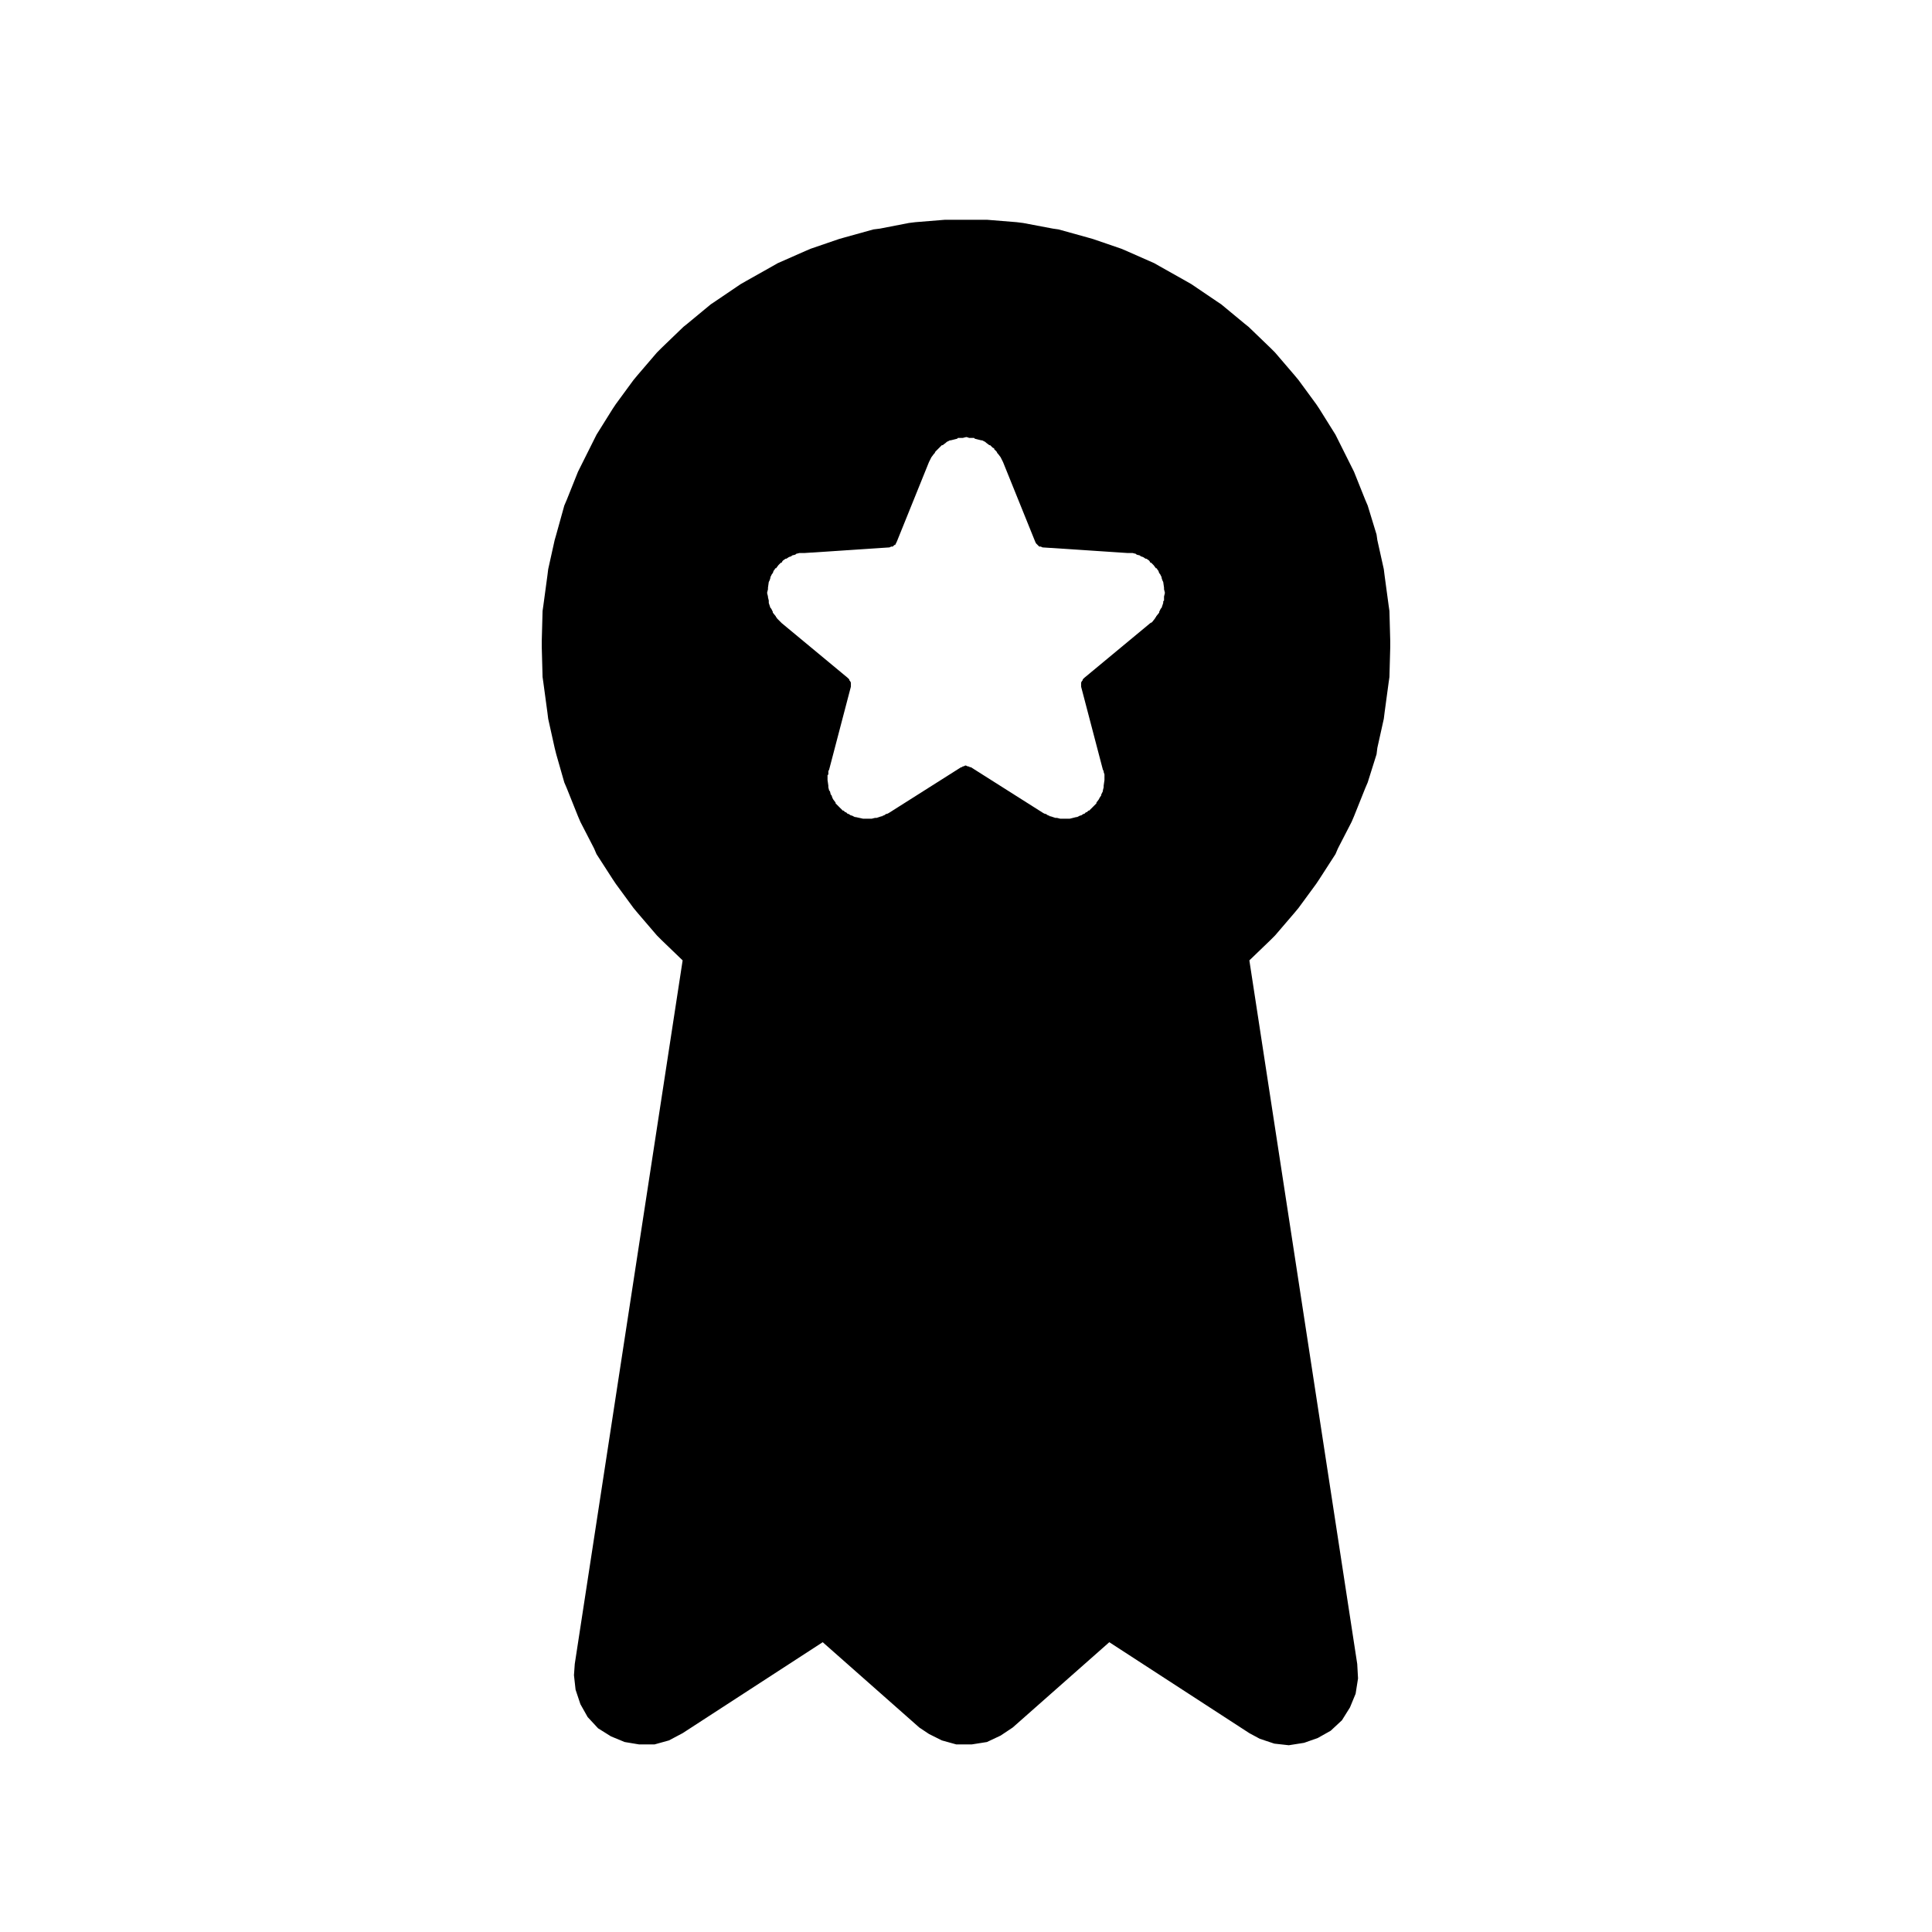
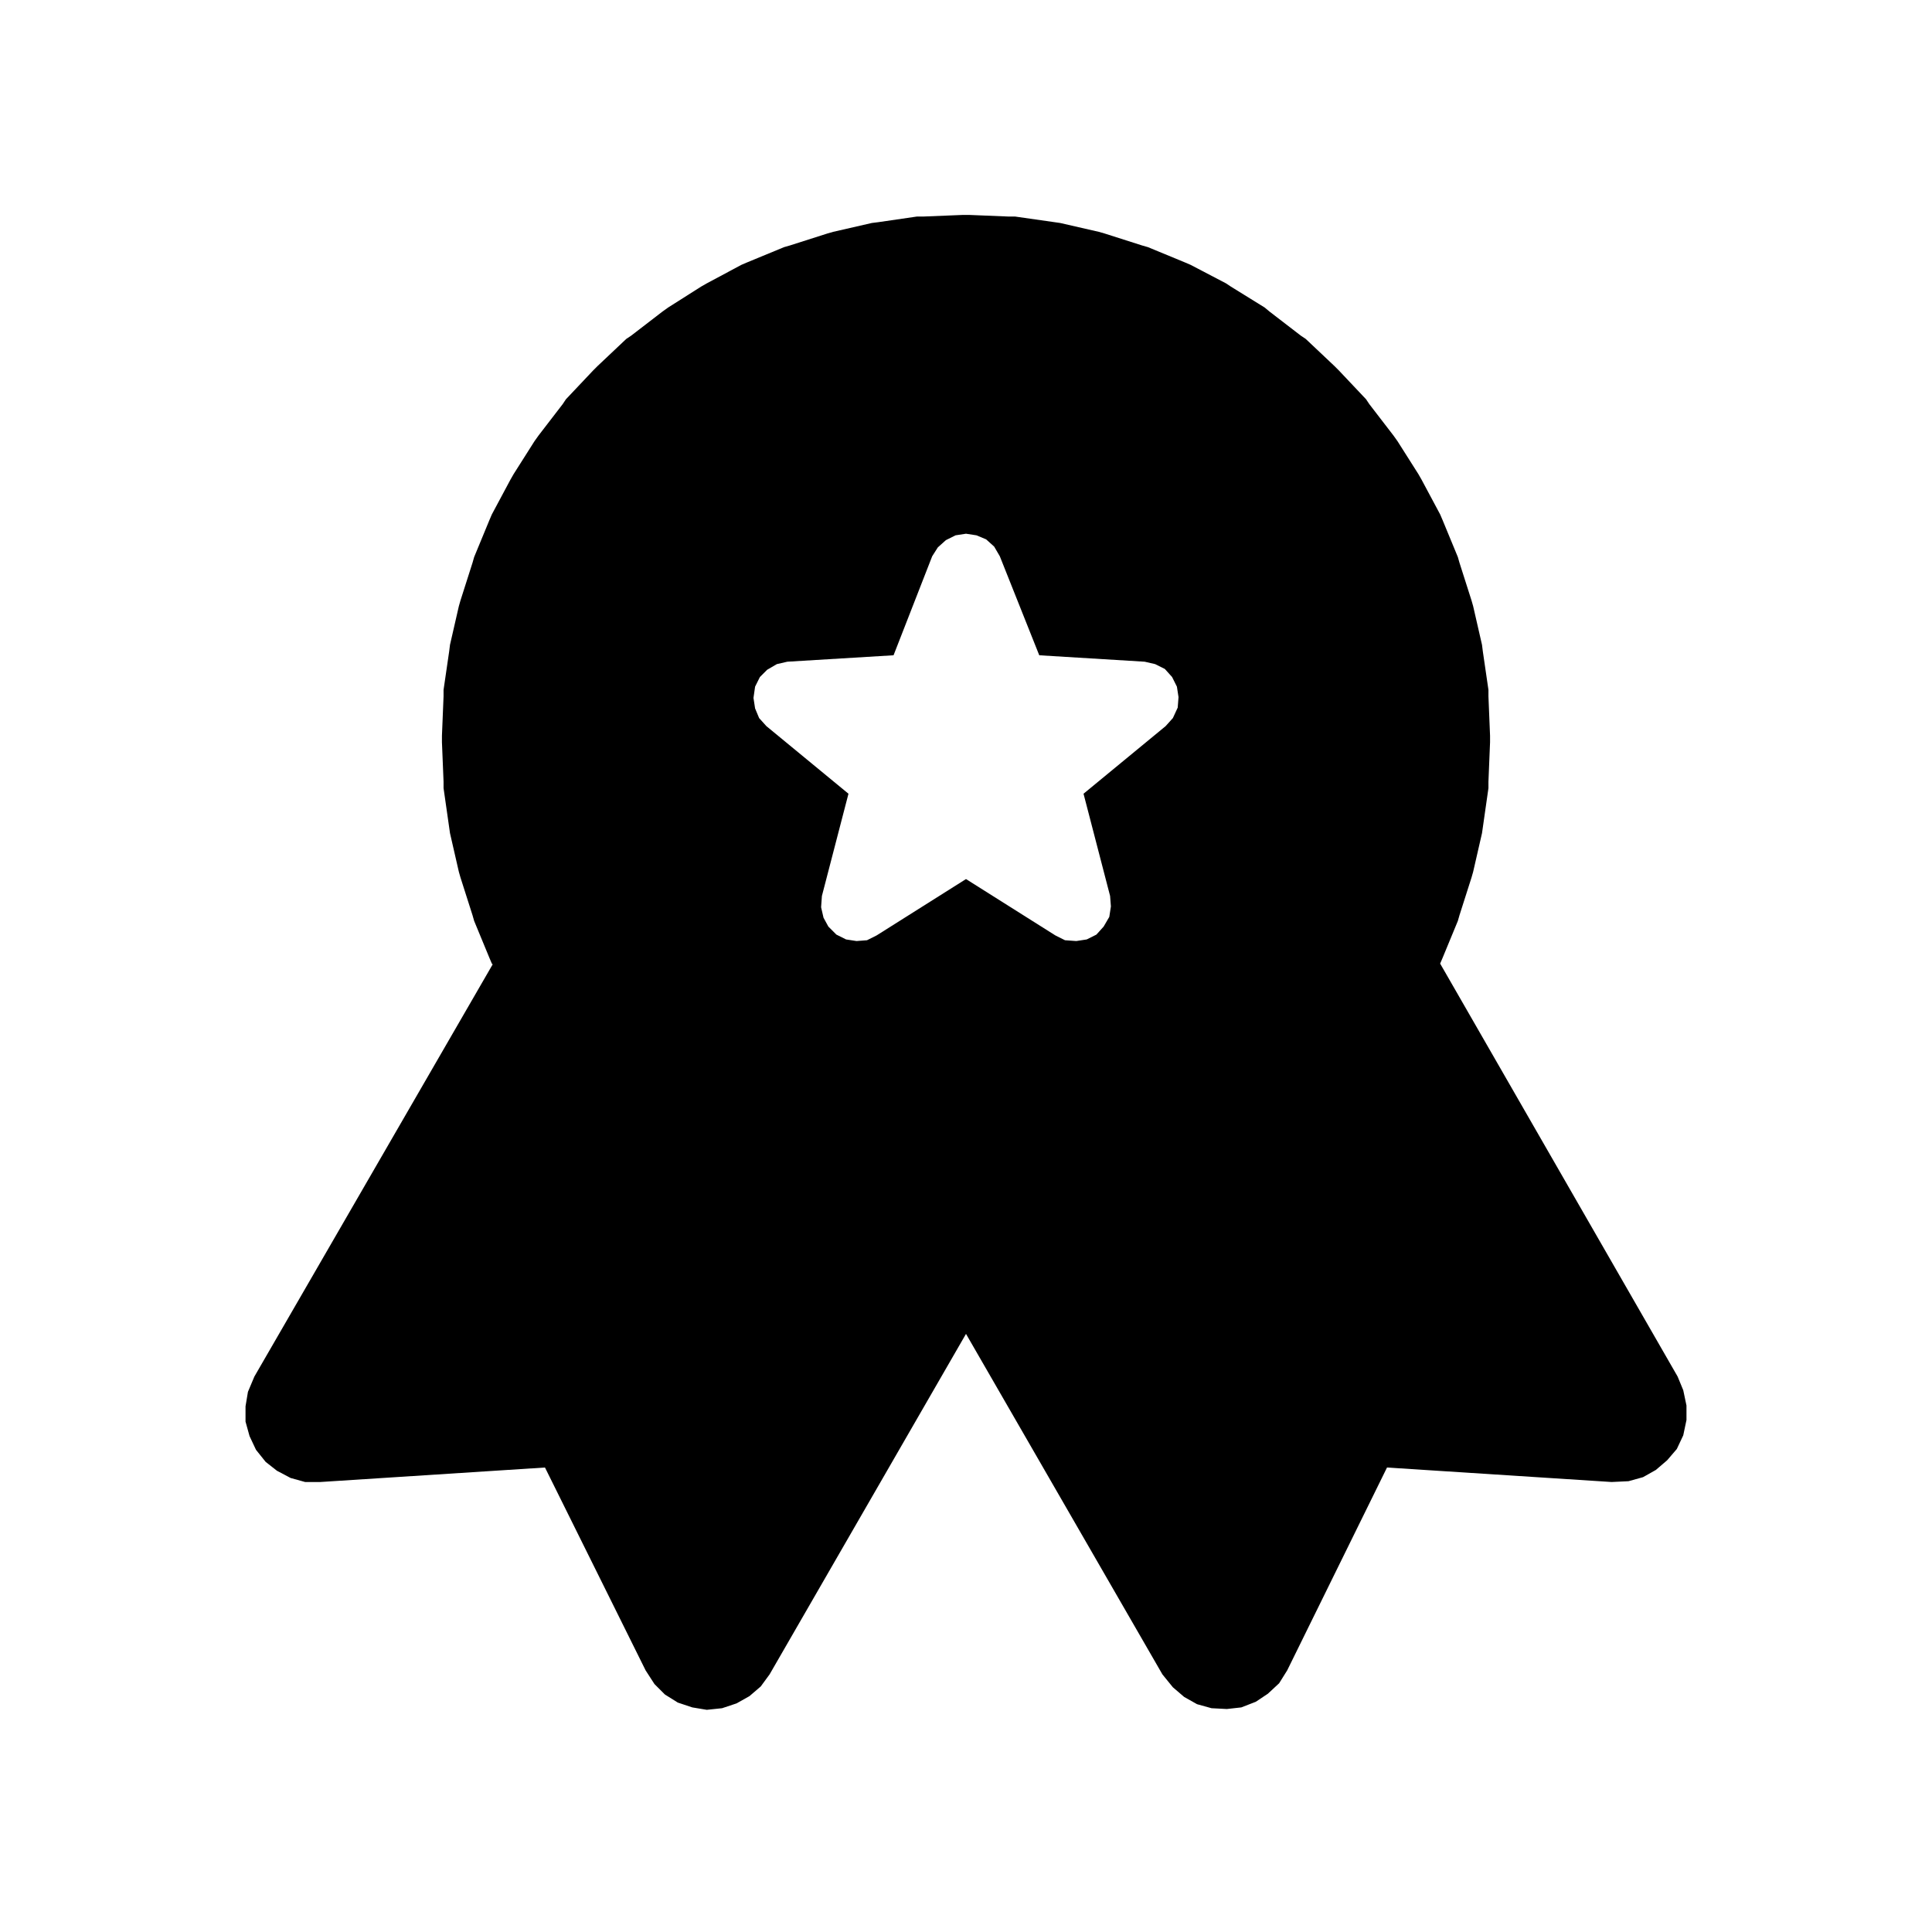
<svg xmlns="http://www.w3.org/2000/svg" viewBox="0 0 24 24" width="24" height="24" fill="currentColor">
-   <path d="M12.26 2.73L12.63 2.76L12.71 2.77L13.08 2.84L13.15 2.85L13.51 2.95L13.58 2.97L13.93 3.09L14 3.12L14.34 3.27L14.41 3.31L14.73 3.49L14.8 3.53L15.11 3.74L15.17 3.78L15.46 4.02L15.51 4.06L15.78 4.32L15.84 4.38L16.08 4.66L16.13 4.72L16.35 5.02L16.39 5.08L16.59 5.4L16.62 5.46L16.79 5.8L16.82 5.86L16.96 6.21L16.99 6.28L17.1 6.64L17.11 6.71L17.19 7.07L17.2 7.15L17.25 7.52L17.26 7.59L17.27 7.96L17.27 8.04L17.26 8.41L17.25 8.48L17.2 8.85L17.19 8.93L17.11 9.29L17.1 9.37L16.99 9.72L16.96 9.79L16.82 10.14L16.79 10.21L16.62 10.54L16.59 10.61L16.39 10.92L16.35 10.98L16.13 11.28L16.08 11.34L15.84 11.62L15.78 11.68L15.51 11.94L15.48 11.97L15.51 11.94L15.52 11.93L16.86 20.67L16.87 20.85L16.84 21.04L16.77 21.21L16.67 21.37L16.53 21.5L16.37 21.59L16.2 21.65L16.01 21.68L15.83 21.66L15.65 21.6L15.52 21.53L13.78 20.4L12.58 21.46L12.43 21.56L12.26 21.64L12.07 21.67L11.88 21.67L11.7 21.62L11.54 21.54L11.42 21.46L10.22 20.4L8.48 21.53L8.31 21.62L8.13 21.67L7.94 21.67L7.76 21.64L7.59 21.57L7.43 21.47L7.3 21.33L7.21 21.17L7.15 20.99L7.13 20.81L7.14 20.67L8.48 11.93L8.49 11.94L8.52 11.97L8.49 11.94L8.22 11.68L8.16 11.62L7.92 11.34L7.87 11.28L7.65 10.98L7.61 10.92L7.41 10.61L7.38 10.54L7.21 10.21L7.18 10.14L7.04 9.79L7.01 9.72L6.91 9.37L6.89 9.29L6.81 8.93L6.8 8.85L6.75 8.48L6.74 8.41L6.73 8.04L6.73 7.96L6.74 7.59L6.75 7.52L6.8 7.15L6.81 7.07L6.89 6.71L6.91 6.64L7.01 6.28L7.04 6.21L7.18 5.86L7.21 5.8L7.38 5.46L7.41 5.4L7.61 5.08L7.65 5.02L7.87 4.72L7.92 4.66L8.16 4.38L8.22 4.32L8.49 4.06L8.54 4.02L8.83 3.78L8.89 3.74L9.2 3.53L9.27 3.49L9.59 3.31L9.66 3.27L10 3.12L10.07 3.09L10.42 2.97L10.49 2.95L10.85 2.85L10.93 2.84L11.29 2.77L11.37 2.76L11.74 2.73L11.81 2.73L12.19 2.73ZM12 5.43L11.96 5.44L11.95 5.44L11.92 5.44L11.91 5.44L11.9 5.44L11.89 5.45L11.81 5.47L11.8 5.47L11.76 5.49L11.75 5.5L11.71 5.53L11.7 5.53L11.68 5.55L11.67 5.56L11.66 5.57L11.65 5.58L11.63 5.6L11.62 5.61L11.61 5.63L11.6 5.64L11.57 5.68L11.56 5.7L11.54 5.74L11.14 6.73L11.13 6.75L11.12 6.77L11.11 6.77L11.09 6.79L11.07 6.79L11.05 6.8L11.05 6.8L9.99 6.87L9.98 6.87L9.97 6.87L9.94 6.87L9.93 6.87L9.89 6.88L9.88 6.89L9.84 6.9L9.83 6.91L9.8 6.92L9.77 6.94L9.76 6.94L9.73 6.96L9.72 6.97L9.71 6.99L9.7 6.99L9.68 7.01L9.67 7.02L9.64 7.06L9.63 7.06L9.62 7.08L9.61 7.09L9.6 7.12L9.59 7.13L9.57 7.17L9.57 7.18L9.56 7.21L9.55 7.23L9.54 7.3L9.54 7.31L9.54 7.31L9.54 7.32L9.53 7.36L9.53 7.37L9.54 7.41L9.54 7.42L9.55 7.46L9.55 7.47L9.55 7.48L9.55 7.49L9.55 7.49L9.57 7.55L9.58 7.56L9.6 7.6L9.6 7.61L9.64 7.66L9.64 7.66L9.64 7.67L9.65 7.67L9.65 7.67L9.65 7.68L9.65 7.68L9.7 7.73L9.71 7.74L10.53 8.42L10.54 8.43L10.55 8.44L10.55 8.45L10.56 8.46L10.57 8.48L10.57 8.49L10.57 8.51L10.57 8.51L10.57 8.52L10.57 8.53L10.3 9.56L10.29 9.58L10.29 9.59L10.29 9.62L10.28 9.63L10.28 9.67L10.28 9.69L10.29 9.76L10.29 9.78L10.3 9.82L10.31 9.83L10.32 9.87L10.33 9.88L10.34 9.91L10.35 9.93L10.38 9.97L10.38 9.98L10.42 10.02L10.43 10.03L10.47 10.07L10.48 10.07L10.5 10.09L10.51 10.09L10.53 10.11L10.54 10.11L10.57 10.13L10.58 10.13L10.62 10.15L10.63 10.15L10.72 10.17L10.74 10.17L10.77 10.17L10.78 10.17L10.82 10.17L10.83 10.17L10.87 10.16L10.88 10.16L10.88 10.16L10.89 10.16L10.95 10.14L10.96 10.14L10.97 10.13L10.98 10.13L11.01 10.11L11.02 10.11L11.04 10.1L11.94 9.53L11.95 9.53L11.96 9.52L11.96 9.52L11.97 9.52L11.99 9.51L12 9.51L12.02 9.52L12.03 9.52L12.03 9.52L12.05 9.53L12.06 9.53L12.96 10.1L12.98 10.11L12.99 10.11L13.02 10.13L13.03 10.13L13.04 10.14L13.05 10.14L13.11 10.16L13.12 10.16L13.12 10.16L13.13 10.16L13.17 10.17L13.18 10.17L13.22 10.17L13.23 10.17L13.27 10.17L13.29 10.17L13.37 10.15L13.38 10.15L13.42 10.13L13.43 10.13L13.46 10.11L13.47 10.11L13.49 10.09L13.5 10.09L13.52 10.07L13.53 10.07L13.57 10.03L13.58 10.02L13.62 9.98L13.62 9.97L13.65 9.93L13.66 9.91L13.68 9.88L13.68 9.87L13.7 9.83L13.7 9.82L13.71 9.78L13.71 9.76L13.72 9.69L13.72 9.67L13.72 9.63L13.72 9.62L13.71 9.59L13.71 9.58L13.7 9.56L13.43 8.53L13.43 8.52L13.43 8.51L13.43 8.51L13.43 8.49L13.43 8.48L13.44 8.46L13.45 8.45L13.45 8.44L13.46 8.43L13.47 8.42L14.29 7.74L14.31 7.73L14.35 7.68L14.35 7.68L14.35 7.67L14.36 7.67L14.36 7.67L14.36 7.66L14.36 7.66L14.4 7.61L14.4 7.6L14.42 7.56L14.43 7.55L14.45 7.49L14.45 7.49L14.45 7.48L14.45 7.47L14.46 7.46L14.46 7.42L14.46 7.41L14.47 7.37L14.47 7.36L14.46 7.32L14.46 7.31L14.46 7.31L14.46 7.3L14.45 7.23L14.44 7.21L14.43 7.18L14.43 7.17L14.41 7.13L14.4 7.12L14.39 7.09L14.38 7.08L14.37 7.06L14.36 7.06L14.33 7.02L14.32 7.01L14.3 6.99L14.29 6.99L14.28 6.97L14.27 6.96L14.24 6.94L14.23 6.94L14.2 6.92L14.17 6.91L14.16 6.9L14.12 6.89L14.11 6.88L14.07 6.87L14.06 6.87L14.03 6.87L14.02 6.87L14.01 6.87L12.95 6.8L12.95 6.8L12.93 6.79L12.91 6.79L12.89 6.77L12.89 6.77L12.87 6.75L12.86 6.73L12.46 5.74L12.44 5.7L12.43 5.68L12.4 5.64L12.39 5.63L12.38 5.61L12.37 5.6L12.35 5.58L12.35 5.57L12.33 5.56L12.32 5.55L12.3 5.53L12.29 5.53L12.25 5.5L12.24 5.49L12.2 5.47L12.19 5.47L12.11 5.45L12.1 5.44L12.09 5.44L12.08 5.44L12.05 5.44L12.04 5.44L12.01 5.43Z" />
+   <path d="M12.53 2.69L12.61 2.69L13.1 2.76L13.17 2.77L13.65 2.88L13.72 2.9L14.19 3.05L14.26 3.07L14.72 3.26L14.79 3.29L15.23 3.52L15.29 3.56L15.71 3.82L15.77 3.87L16.16 4.17L16.22 4.21L16.58 4.55L16.63 4.6L16.97 4.96L17.01 5.02L17.31 5.41L17.36 5.48L17.62 5.89L17.66 5.96L17.89 6.39L17.92 6.46L18.11 6.92L18.13 6.99L18.28 7.46L18.3 7.53L18.41 8.01L18.42 8.09L18.49 8.57L18.49 8.65L18.51 9.14L18.51 9.22L18.49 9.71L18.49 9.79L18.42 10.28L18.41 10.35L18.3 10.83L18.28 10.9L18.13 11.37L18.11 11.44L17.92 11.9L17.89 11.97L17.66 12.41L17.63 12.45L17.66 12.41L17.89 11.97L20.84 17.1L20.91 17.27L20.95 17.46L20.95 17.64L20.91 17.83L20.83 18L20.71 18.14L20.57 18.26L20.41 18.35L20.23 18.4L20.02 18.41L17.23 18.23L15.99 20.75L15.89 20.91L15.75 21.04L15.6 21.14L15.42 21.21L15.24 21.23L15.05 21.22L14.87 21.17L14.71 21.08L14.57 20.96L14.44 20.8L12 16.57L9.56 20.8L9.45 20.95L9.31 21.07L9.15 21.16L8.97 21.22L8.78 21.24L8.6 21.21L8.42 21.15L8.26 21.05L8.13 20.92L8.02 20.75L6.77 18.23L3.98 18.41L3.79 18.41L3.61 18.36L3.44 18.27L3.3 18.16L3.18 18.01L3.1 17.84L3.05 17.66L3.05 17.47L3.08 17.29L3.16 17.1L6.12 11.98L6.11 11.97L6.08 11.9L5.89 11.44L5.87 11.37L5.72 10.9L5.7 10.83L5.59 10.35L5.58 10.28L5.51 9.79L5.51 9.71L5.49 9.22L5.49 9.14L5.51 8.65L5.51 8.57L5.58 8.09L5.59 8.01L5.7 7.53L5.72 7.46L5.87 6.99L5.89 6.92L6.08 6.46L6.11 6.39L6.34 5.96L6.38 5.89L6.64 5.48L6.69 5.41L6.99 5.02L7.03 4.96L7.37 4.6L7.42 4.55L7.78 4.21L7.84 4.17L8.23 3.87L8.3 3.82L8.71 3.56L8.78 3.52L9.21 3.29L9.28 3.26L9.74 3.07L9.81 3.05L10.28 2.9L10.35 2.88L10.83 2.77L10.91 2.76L11.39 2.69L11.47 2.69L11.96 2.67L12.04 2.67ZM11.87 6.65L11.75 6.71L11.65 6.8L11.58 6.91L11.1 8.14L9.78 8.22L9.65 8.25L9.53 8.32L9.44 8.41L9.38 8.53L9.36 8.67L9.38 8.8L9.43 8.92L9.52 9.02L10.54 9.86L10.21 11.13L10.2 11.27L10.23 11.4L10.29 11.51L10.39 11.61L10.51 11.67L10.64 11.69L10.77 11.68L10.89 11.62L12 10.92L13.11 11.62L13.23 11.68L13.37 11.69L13.5 11.67L13.62 11.61L13.71 11.51L13.78 11.39L13.8 11.26L13.79 11.13L13.46 9.86L14.48 9.02L14.57 8.92L14.63 8.79L14.64 8.66L14.62 8.53L14.56 8.41L14.47 8.31L14.35 8.25L14.22 8.22L12.91 8.14L12.42 6.91L12.35 6.79L12.25 6.7L12.13 6.65L12 6.63Z" />
</svg>
